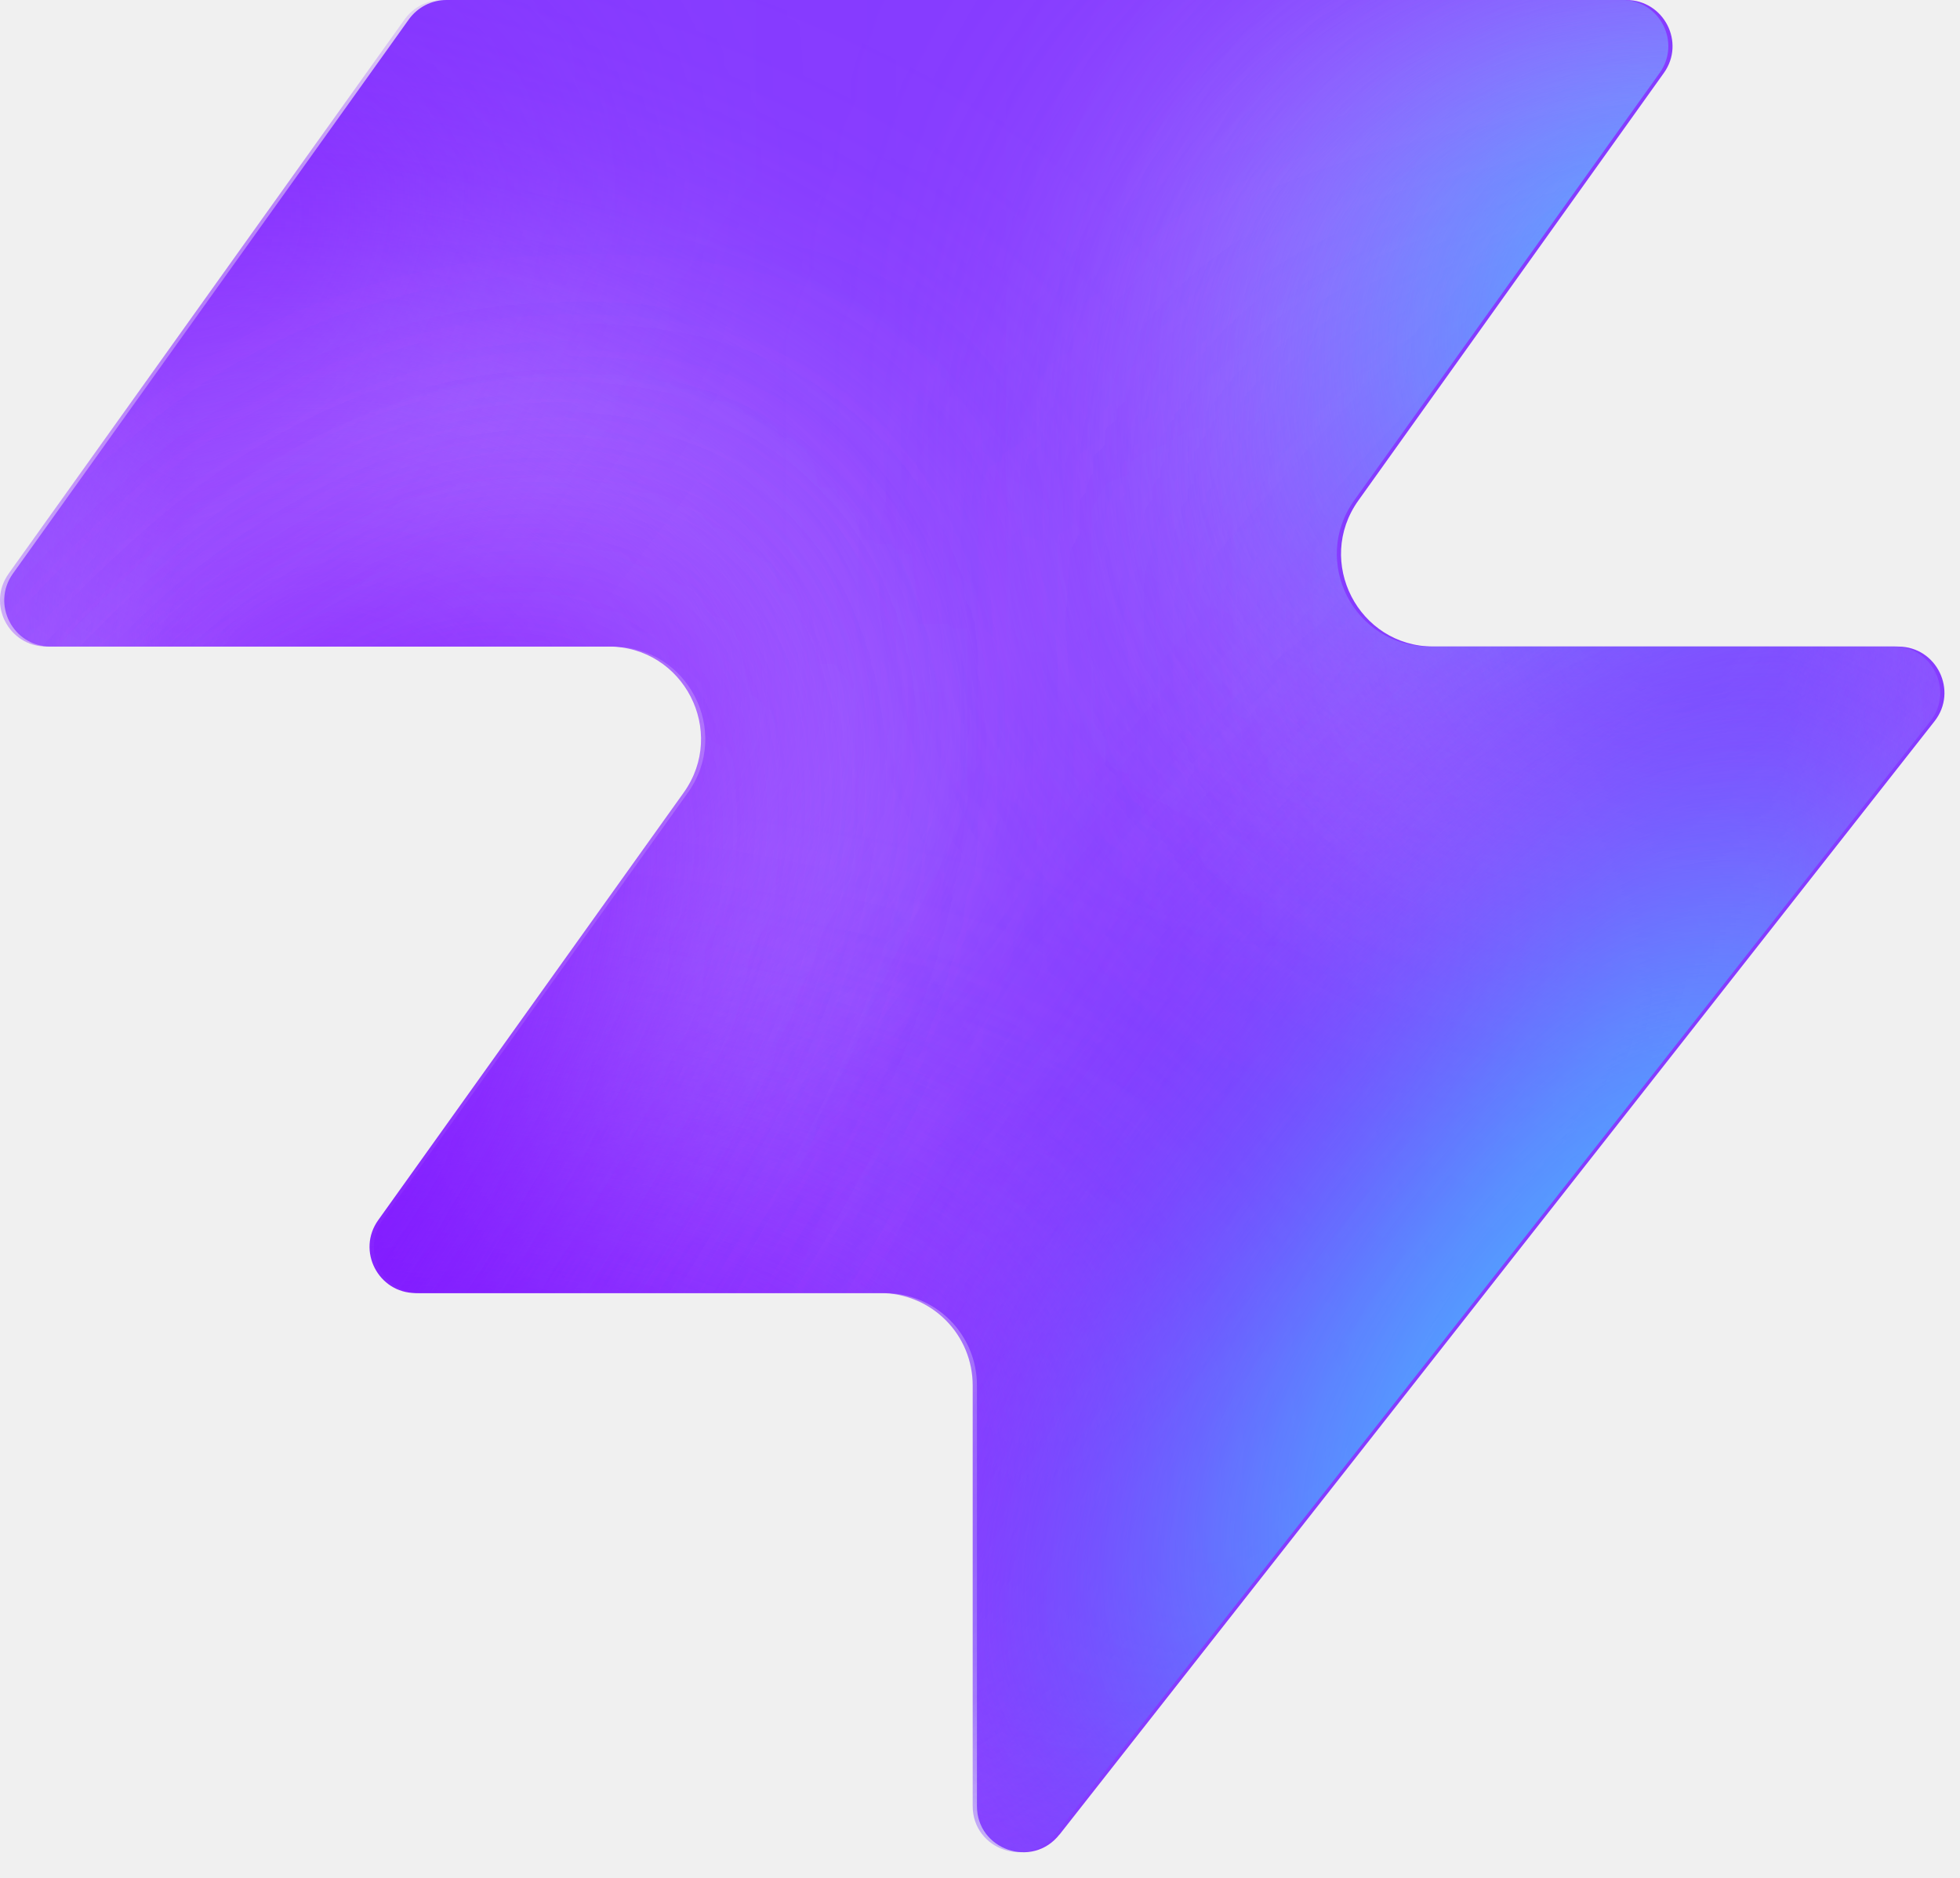
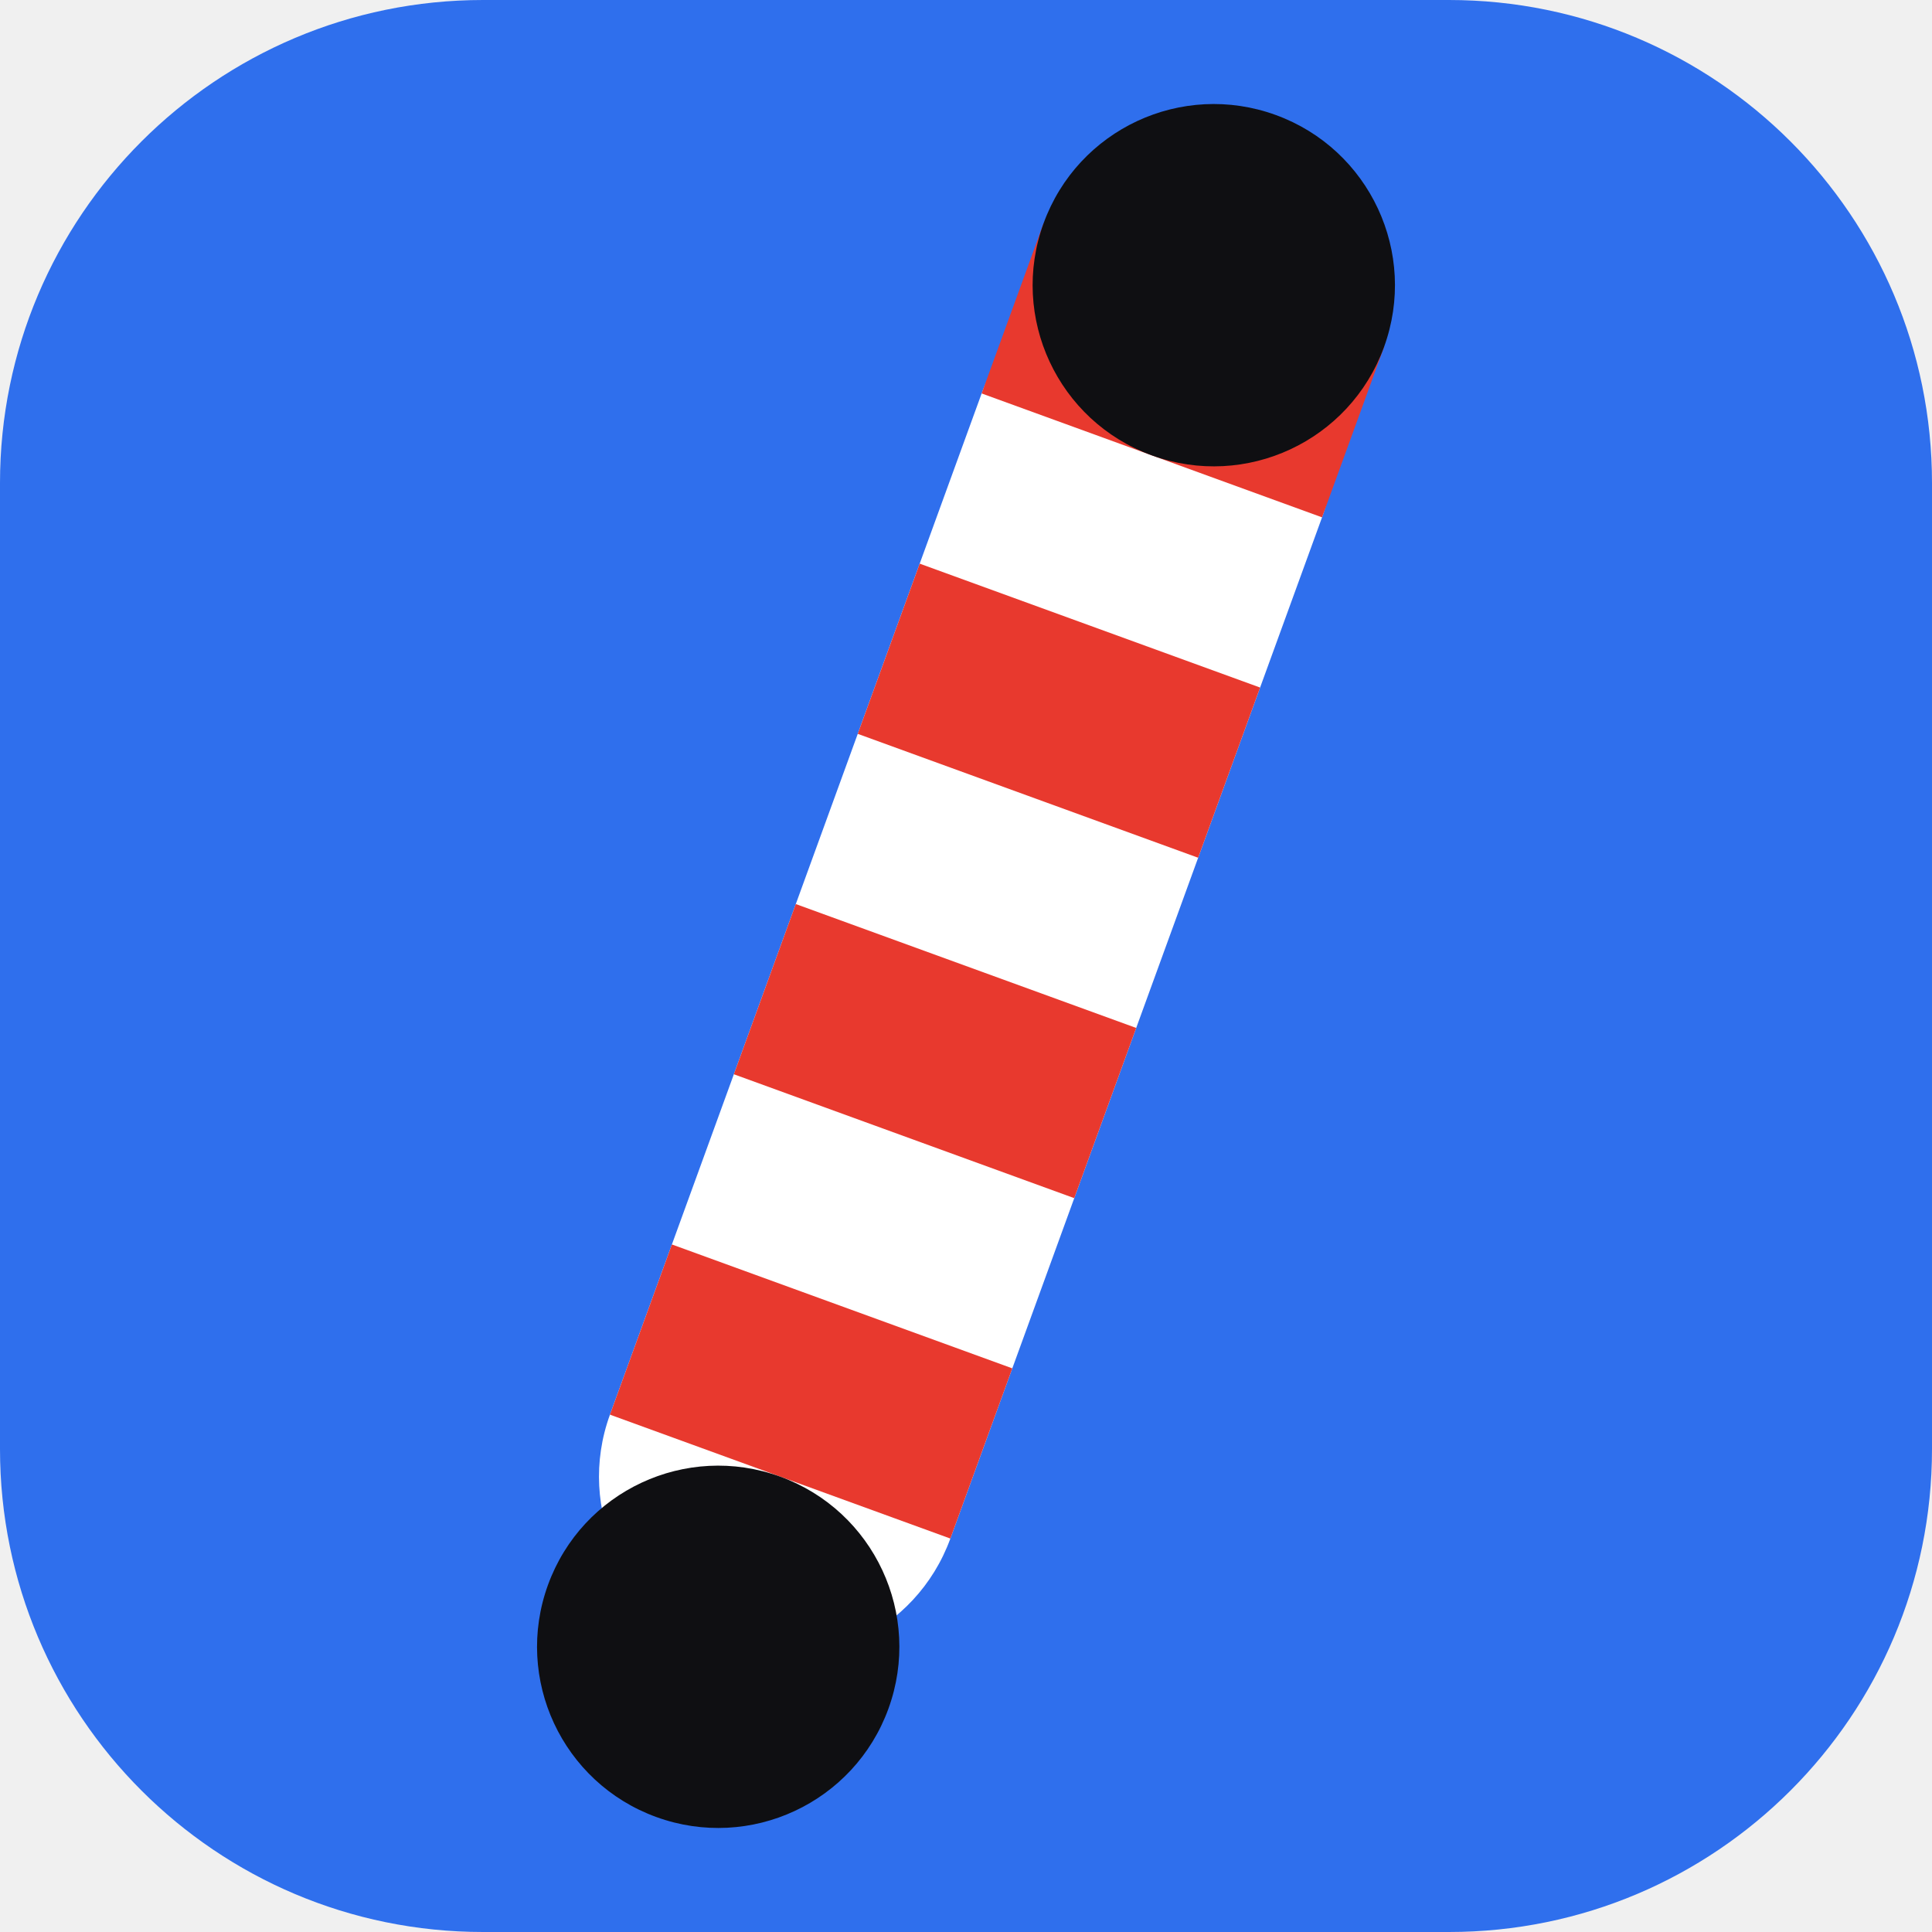
- <svg xmlns="http://www.w3.org/2000/svg" width="48" height="46" fill="none" viewBox="0 0 48 46">
-   <path fill="#863bff" d="M25.946 44.938c-.664.845-2.021.375-2.021-.698V33.937a2.26 2.26 0 0 0-2.262-2.262H10.287c-.92 0-1.456-1.04-.92-1.788l7.48-10.471c1.07-1.497 0-3.578-1.842-3.578H1.237c-.92 0-1.456-1.04-.92-1.788L10.013.474c.214-.297.556-.474.92-.474h28.894c.92 0 1.456 1.04.92 1.788l-7.48 10.471c-1.07 1.498 0 3.579 1.842 3.579h11.377c.943 0 1.473 1.088.89 1.83L25.947 44.94z" style="fill:#863bff;fill:color(display-p3 .525 .23 1);fill-opacity:1" />
-   <mask id="a" width="48" height="46" x="0" y="0" maskUnits="userSpaceOnUse" style="mask-type:alpha">
-     <path fill="#000" d="M25.842 44.938c-.664.844-2.021.375-2.021-.698V33.937a2.26 2.26 0 0 0-2.262-2.262H10.183c-.92 0-1.456-1.04-.92-1.788l7.48-10.471c1.07-1.498 0-3.579-1.842-3.579H1.133c-.92 0-1.456-1.04-.92-1.787L9.91.473c.214-.297.556-.474.92-.474h28.894c.92 0 1.456 1.04.92 1.788l-7.48 10.471c-1.07 1.498 0 3.578 1.842 3.578h11.377c.943 0 1.473 1.088.89 1.832L25.843 44.94z" style="fill:#000;fill-opacity:1" />
-   </mask>
-   <g mask="url(#a)">
-     <g filter="url(#b)">
-       <ellipse cx="5.508" cy="14.704" fill="#ede6ff" rx="5.508" ry="14.704" style="fill:#ede6ff;fill:color(display-p3 .927 .903 1);fill-opacity:1" transform="matrix(.00324 1 1 -.00324 -4.47 31.516)" />
-     </g>
-     <g filter="url(#c)">
-       <ellipse cx="10.399" cy="29.851" fill="#ede6ff" rx="10.399" ry="29.851" style="fill:#ede6ff;fill:color(display-p3 .927 .903 1);fill-opacity:1" transform="matrix(.00324 1 1 -.00324 -39.328 7.883)" />
-     </g>
-     <g filter="url(#d)">
-       <ellipse cx="5.508" cy="30.487" fill="#7e14ff" rx="5.508" ry="30.487" style="fill:#7e14ff;fill:color(display-p3 .492 .077 1);fill-opacity:1" transform="rotate(89.814 -25.913 -14.639)scale(1 -1)" />
-     </g>
-     <g filter="url(#e)">
-       <ellipse cx="5.508" cy="30.599" fill="#7e14ff" rx="5.508" ry="30.599" style="fill:#7e14ff;fill:color(display-p3 .492 .077 1);fill-opacity:1" transform="rotate(89.814 -32.644 -3.334)scale(1 -1)" />
-     </g>
-     <g filter="url(#f)">
-       <ellipse cx="5.508" cy="30.599" fill="#7e14ff" rx="5.508" ry="30.599" style="fill:#7e14ff;fill:color(display-p3 .492 .077 1);fill-opacity:1" transform="matrix(.00324 1 1 -.00324 -34.34 30.47)" />
-     </g>
-     <g filter="url(#g)">
-       <ellipse cx="14.072" cy="22.078" fill="#ede6ff" rx="14.072" ry="22.078" style="fill:#ede6ff;fill:color(display-p3 .927 .903 1);fill-opacity:1" transform="rotate(93.35 24.506 48.493)scale(-1 1)" />
-     </g>
-     <g filter="url(#h)">
-       <ellipse cx="3.47" cy="21.501" fill="#7e14ff" rx="3.47" ry="21.501" style="fill:#7e14ff;fill:color(display-p3 .492 .077 1);fill-opacity:1" transform="rotate(89.009 28.708 47.59)scale(-1 1)" />
-     </g>
-     <g filter="url(#i)">
-       <ellipse cx="3.47" cy="21.501" fill="#7e14ff" rx="3.47" ry="21.501" style="fill:#7e14ff;fill:color(display-p3 .492 .077 1);fill-opacity:1" transform="rotate(89.009 28.708 47.59)scale(-1 1)" />
-     </g>
-     <g filter="url(#j)">
-       <ellipse cx=".387" cy="8.972" fill="#7e14ff" rx="4.407" ry="29.108" style="fill:#7e14ff;fill:color(display-p3 .492 .077 1);fill-opacity:1" transform="rotate(39.51 .387 8.972)" />
-     </g>
-     <g filter="url(#k)">
-       <ellipse cx="47.523" cy="-6.092" fill="#7e14ff" rx="4.407" ry="29.108" style="fill:#7e14ff;fill:color(display-p3 .492 .077 1);fill-opacity:1" transform="rotate(37.892 47.523 -6.092)" />
-     </g>
-     <g filter="url(#l)">
-       <ellipse cx="41.412" cy="6.333" fill="#47bfff" rx="5.971" ry="9.665" style="fill:#47bfff;fill:color(display-p3 .28 .748 1);fill-opacity:1" transform="rotate(37.892 41.412 6.333)" />
-     </g>
-     <g filter="url(#m)">
-       <ellipse cx="-1.879" cy="38.332" fill="#7e14ff" rx="4.407" ry="29.108" style="fill:#7e14ff;fill:color(display-p3 .492 .077 1);fill-opacity:1" transform="rotate(37.892 -1.88 38.332)" />
-     </g>
-     <g filter="url(#n)">
-       <ellipse cx="-1.879" cy="38.332" fill="#7e14ff" rx="4.407" ry="29.108" style="fill:#7e14ff;fill:color(display-p3 .492 .077 1);fill-opacity:1" transform="rotate(37.892 -1.88 38.332)" />
-     </g>
-     <g filter="url(#o)">
-       <ellipse cx="35.651" cy="29.907" fill="#7e14ff" rx="4.407" ry="29.108" style="fill:#7e14ff;fill:color(display-p3 .492 .077 1);fill-opacity:1" transform="rotate(37.892 35.651 29.907)" />
-     </g>
-     <g filter="url(#p)">
-       <ellipse cx="38.418" cy="32.4" fill="#47bfff" rx="5.971" ry="15.297" style="fill:#47bfff;fill:color(display-p3 .28 .748 1);fill-opacity:1" transform="rotate(37.892 38.418 32.4)" />
-     </g>
+ <svg xmlns="http://www.w3.org/2000/svg" viewBox="0 0 64 64">
+   <rect width="64" height="64" rx="16" fill="#2f6fed" />
+   <g transform="translate(32 32) rotate(20)">
+     <rect x="-6" y="-24" width="12" height="48" rx="6" fill="#fff" />
+     <rect x="-6" y="-24" width="12" height="6" fill="#e8392e" />
+     <rect x="-6" y="-12" width="12" height="6" fill="#e8392e" />
+     <rect x="-6" y="0" width="12" height="6" fill="#e8392e" />
+     <rect x="-6" y="12" width="12" height="6" fill="#e8392e" />
+     <circle cx="0" cy="-24" r="6" fill="#0f0f12" />
+     <circle cx="0" cy="24" r="6" fill="#0f0f12" />
  </g>
-   <defs>
-     <filter id="b" width="60.045" height="41.654" x="-19.77" y="16.149" color-interpolation-filters="sRGB" filterUnits="userSpaceOnUse">
-       <feFlood flood-opacity="0" result="BackgroundImageFix" />
-       <feBlend in="SourceGraphic" in2="BackgroundImageFix" result="shape" />
-       <feGaussianBlur result="effect1_foregroundBlur_2002_17158" stdDeviation="7.659" />
-     </filter>
-     <filter id="c" width="90.34" height="51.437" x="-54.613" y="-7.533" color-interpolation-filters="sRGB" filterUnits="userSpaceOnUse">
-       <feFlood flood-opacity="0" result="BackgroundImageFix" />
-       <feBlend in="SourceGraphic" in2="BackgroundImageFix" result="shape" />
-       <feGaussianBlur result="effect1_foregroundBlur_2002_17158" stdDeviation="7.659" />
-     </filter>
-     <filter id="d" width="79.355" height="29.4" x="-49.64" y="2.03" color-interpolation-filters="sRGB" filterUnits="userSpaceOnUse">
-       <feFlood flood-opacity="0" result="BackgroundImageFix" />
-       <feBlend in="SourceGraphic" in2="BackgroundImageFix" result="shape" />
-       <feGaussianBlur result="effect1_foregroundBlur_2002_17158" stdDeviation="4.596" />
-     </filter>
-     <filter id="e" width="79.579" height="29.4" x="-45.045" y="20.029" color-interpolation-filters="sRGB" filterUnits="userSpaceOnUse">
-       <feFlood flood-opacity="0" result="BackgroundImageFix" />
-       <feBlend in="SourceGraphic" in2="BackgroundImageFix" result="shape" />
-       <feGaussianBlur result="effect1_foregroundBlur_2002_17158" stdDeviation="4.596" />
-     </filter>
-     <filter id="f" width="79.579" height="29.4" x="-43.513" y="21.178" color-interpolation-filters="sRGB" filterUnits="userSpaceOnUse">
-       <feFlood flood-opacity="0" result="BackgroundImageFix" />
-       <feBlend in="SourceGraphic" in2="BackgroundImageFix" result="shape" />
-       <feGaussianBlur result="effect1_foregroundBlur_2002_17158" stdDeviation="4.596" />
-     </filter>
-     <filter id="g" width="74.749" height="58.852" x="15.756" y="-17.901" color-interpolation-filters="sRGB" filterUnits="userSpaceOnUse">
-       <feFlood flood-opacity="0" result="BackgroundImageFix" />
-       <feBlend in="SourceGraphic" in2="BackgroundImageFix" result="shape" />
-       <feGaussianBlur result="effect1_foregroundBlur_2002_17158" stdDeviation="7.659" />
-     </filter>
-     <filter id="h" width="61.377" height="25.362" x="23.548" y="2.284" color-interpolation-filters="sRGB" filterUnits="userSpaceOnUse">
-       <feFlood flood-opacity="0" result="BackgroundImageFix" />
-       <feBlend in="SourceGraphic" in2="BackgroundImageFix" result="shape" />
-       <feGaussianBlur result="effect1_foregroundBlur_2002_17158" stdDeviation="4.596" />
-     </filter>
-     <filter id="i" width="61.377" height="25.362" x="23.548" y="2.284" color-interpolation-filters="sRGB" filterUnits="userSpaceOnUse">
-       <feFlood flood-opacity="0" result="BackgroundImageFix" />
-       <feBlend in="SourceGraphic" in2="BackgroundImageFix" result="shape" />
-       <feGaussianBlur result="effect1_foregroundBlur_2002_17158" stdDeviation="4.596" />
-     </filter>
-     <filter id="j" width="56.045" height="63.649" x="-27.636" y="-22.853" color-interpolation-filters="sRGB" filterUnits="userSpaceOnUse">
-       <feFlood flood-opacity="0" result="BackgroundImageFix" />
-       <feBlend in="SourceGraphic" in2="BackgroundImageFix" result="shape" />
-       <feGaussianBlur result="effect1_foregroundBlur_2002_17158" stdDeviation="4.596" />
-     </filter>
-     <filter id="k" width="54.814" height="64.646" x="20.116" y="-38.415" color-interpolation-filters="sRGB" filterUnits="userSpaceOnUse">
-       <feFlood flood-opacity="0" result="BackgroundImageFix" />
-       <feBlend in="SourceGraphic" in2="BackgroundImageFix" result="shape" />
-       <feGaussianBlur result="effect1_foregroundBlur_2002_17158" stdDeviation="4.596" />
-     </filter>
-     <filter id="l" width="33.541" height="35.313" x="24.641" y="-11.323" color-interpolation-filters="sRGB" filterUnits="userSpaceOnUse">
-       <feFlood flood-opacity="0" result="BackgroundImageFix" />
-       <feBlend in="SourceGraphic" in2="BackgroundImageFix" result="shape" />
-       <feGaussianBlur result="effect1_foregroundBlur_2002_17158" stdDeviation="4.596" />
-     </filter>
-     <filter id="m" width="54.814" height="64.646" x="-29.286" y="6.009" color-interpolation-filters="sRGB" filterUnits="userSpaceOnUse">
-       <feFlood flood-opacity="0" result="BackgroundImageFix" />
-       <feBlend in="SourceGraphic" in2="BackgroundImageFix" result="shape" />
-       <feGaussianBlur result="effect1_foregroundBlur_2002_17158" stdDeviation="4.596" />
-     </filter>
-     <filter id="n" width="54.814" height="64.646" x="-29.286" y="6.009" color-interpolation-filters="sRGB" filterUnits="userSpaceOnUse">
-       <feFlood flood-opacity="0" result="BackgroundImageFix" />
-       <feBlend in="SourceGraphic" in2="BackgroundImageFix" result="shape" />
-       <feGaussianBlur result="effect1_foregroundBlur_2002_17158" stdDeviation="4.596" />
-     </filter>
-     <filter id="o" width="54.814" height="64.646" x="8.244" y="-2.416" color-interpolation-filters="sRGB" filterUnits="userSpaceOnUse">
-       <feFlood flood-opacity="0" result="BackgroundImageFix" />
-       <feBlend in="SourceGraphic" in2="BackgroundImageFix" result="shape" />
-       <feGaussianBlur result="effect1_foregroundBlur_2002_17158" stdDeviation="4.596" />
-     </filter>
-     <filter id="p" width="39.409" height="43.623" x="18.713" y="10.588" color-interpolation-filters="sRGB" filterUnits="userSpaceOnUse">
-       <feFlood flood-opacity="0" result="BackgroundImageFix" />
-       <feBlend in="SourceGraphic" in2="BackgroundImageFix" result="shape" />
-       <feGaussianBlur result="effect1_foregroundBlur_2002_17158" stdDeviation="4.596" />
-     </filter>
-   </defs>
</svg>
